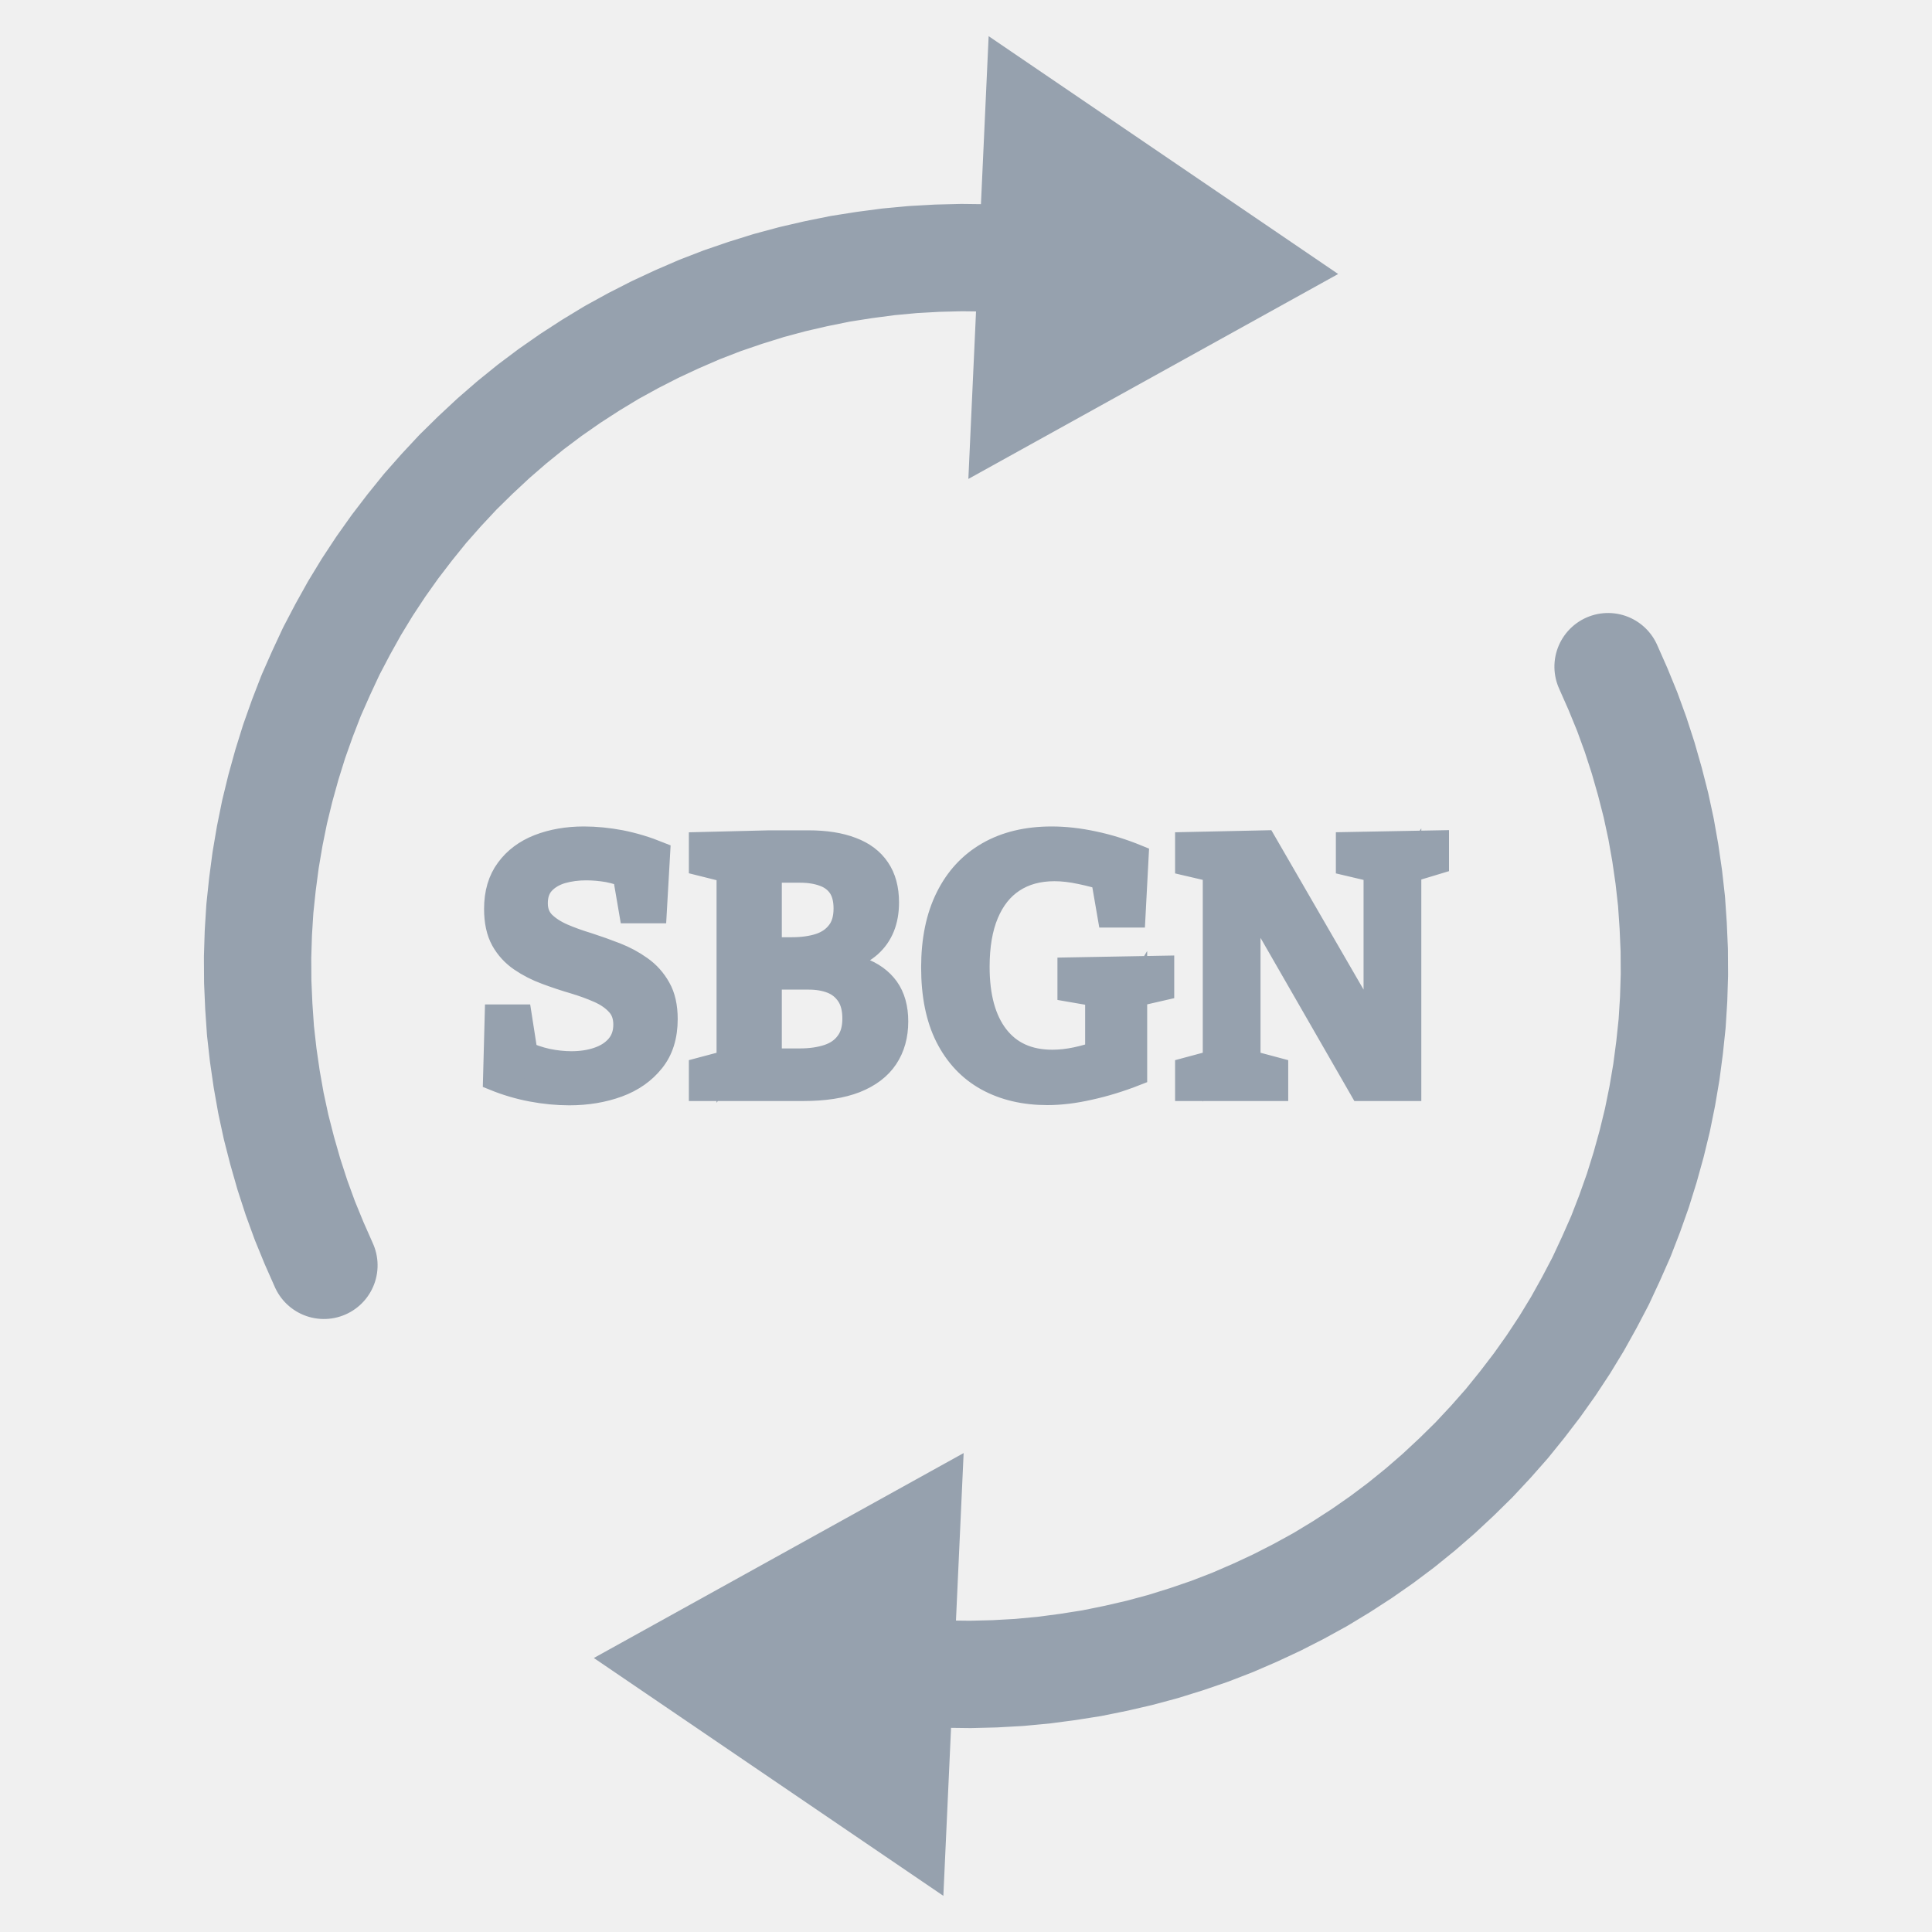
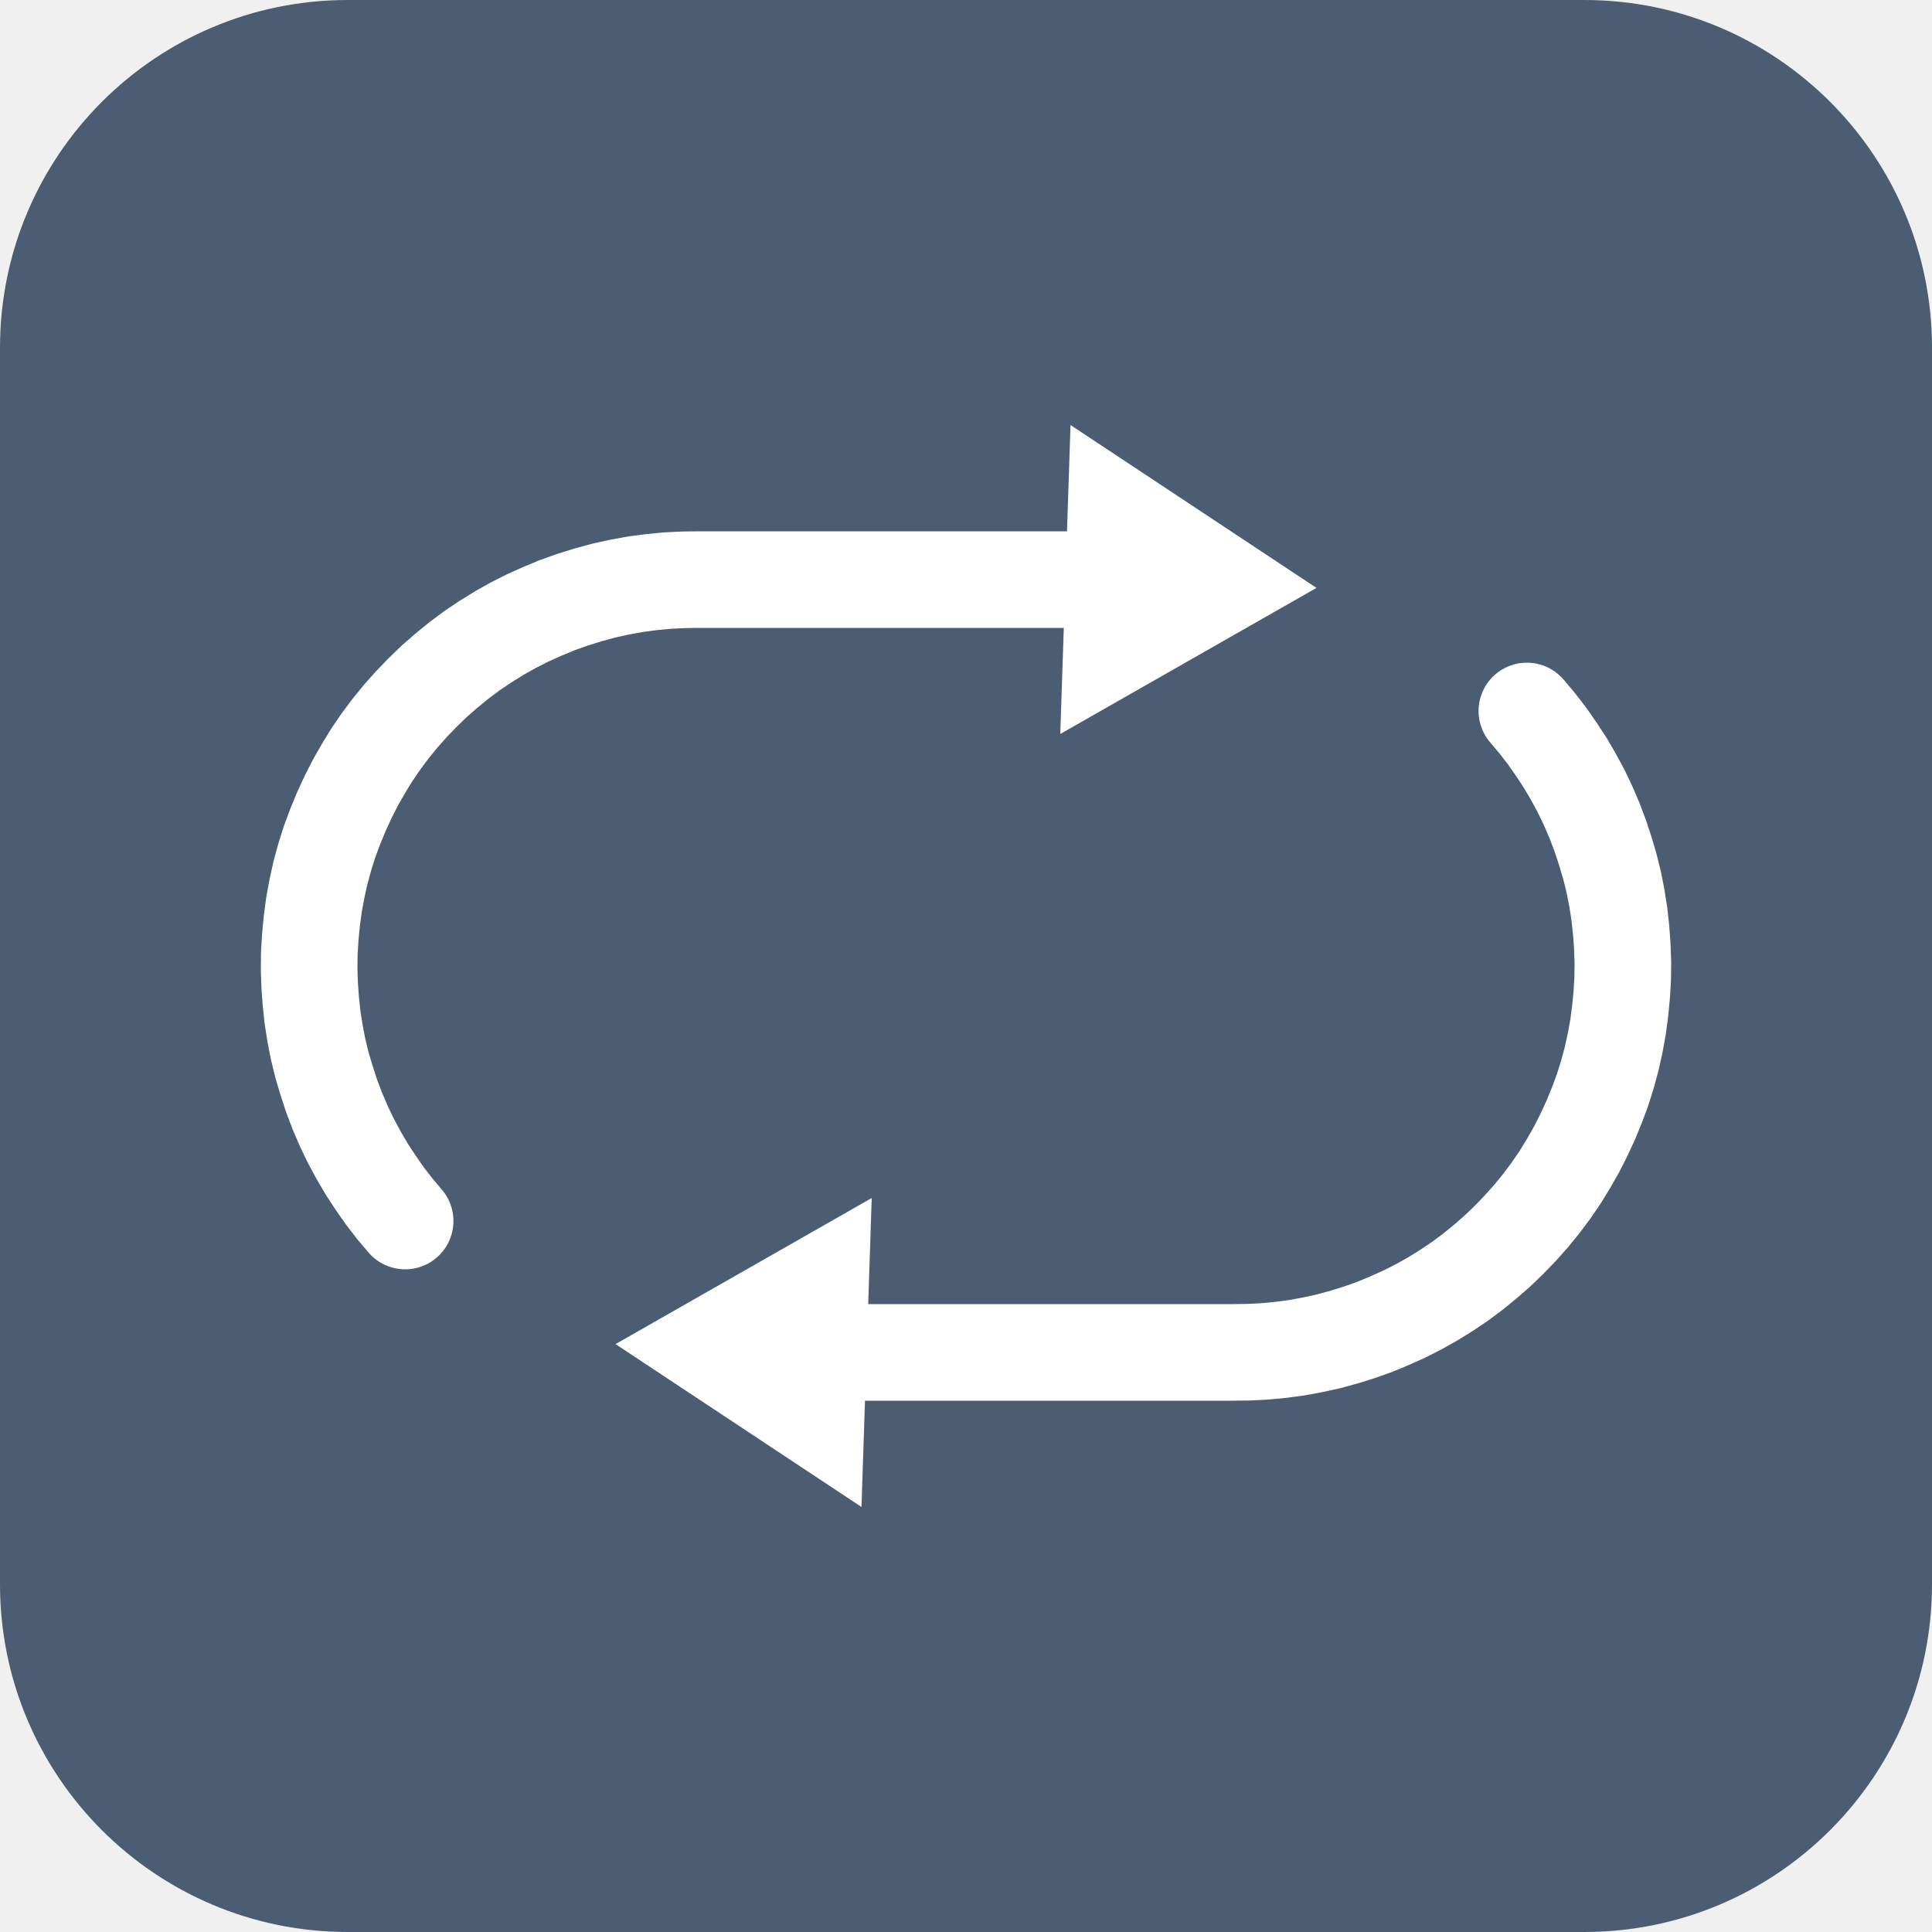
- <svg xmlns="http://www.w3.org/2000/svg" viewBox="5 5 90 90">
-   <g fill="#96a1ae" stroke="#96a1ae">
-     <g transform="rotate(45 50 50)">
-       <path d="M61.29 18.99 L62.35 19.40 L63.40 19.84 L64.43 20.32 L65.45 20.84 L66.44 21.39 L67.42 21.97 L68.38 22.59 L69.31 23.24 L70.22 23.92 L71.11 24.63 L71.97 25.38 L72.81 26.15 L73.62 26.95 L74.40 27.78 L75.15 28.63 L75.87 29.52 L76.56 30.42 L77.22 31.35 L77.85 32.30 L78.44 33.27 L79.00 34.26 L79.53 35.27 L80.02 36.30 L80.48 37.34 L80.89 38.40 L81.28 39.47 L81.62 40.56 L81.93 41.65 L82.20 42.76 L82.43 43.88 L82.62 45.00 L82.77 46.13 L82.89 47.26 L82.96 48.39 L83.00 49.53 L82.99 50.67 L82.95 51.81 L82.87 52.94 L82.75 54.08 L82.59 55.20 L82.39 56.32 L82.15 57.44 L81.88 58.54 L81.56 59.64 L81.21 60.72 L80.82 61.79 L80.40 62.85 L79.94 63.89 L79.44 64.91 L78.91 65.92 L78.34 66.91 L77.74 67.87 L77.11 68.82 L76.44 69.74 L75.75 70.64 L75.02 71.52 L74.26 72.37 L73.48 73.19 L72.66 73.99 L71.82 74.76" fill="none" stroke="#96a1ae" stroke-width="5" stroke-linecap="round" stroke-linejoin="round" />
-       <path d="M61.24 84.41 L66.20 67.12 L78.91 81.05 Z" />
-       <path d="M38.71 81.01 L37.65 80.60 L36.60 80.16 L35.57 79.68 L34.55 79.16 L33.56 78.61 L32.58 78.03 L31.62 77.41 L30.69 76.76 L29.78 76.08 L28.89 75.37 L28.03 74.62 L27.19 73.85 L26.38 73.05 L25.60 72.22 L24.85 71.37 L24.13 70.48 L23.44 69.58 L22.78 68.65 L22.15 67.70 L21.56 66.73 L21.00 65.74 L20.47 64.73 L19.98 63.70 L19.52 62.66 L19.11 61.60 L18.72 60.53 L18.38 59.44 L18.07 58.35 L17.80 57.24 L17.57 56.12 L17.38 55.00 L17.23 53.87 L17.11 52.74 L17.04 51.61 L17.00 50.47 L17.01 49.33 L17.05 48.19 L17.13 47.06 L17.25 45.92 L17.41 44.80 L17.61 43.68 L17.85 42.56 L18.12 41.46 L18.44 40.36 L18.79 39.28 L19.18 38.21 L19.60 37.15 L20.06 36.11 L20.56 35.09 L21.09 34.08 L21.66 33.09 L22.26 32.13 L22.89 31.18 L23.56 30.26 L24.25 29.36 L24.98 28.48 L25.74 27.63 L26.52 26.81 L27.34 26.01 L28.18 25.24" fill="none" stroke="#96a1ae" stroke-width="5" stroke-linecap="round" stroke-linejoin="round" />
-       <path d="M38.76 15.59 L33.80 32.88 L21.09 18.95 Z" />
-     </g>
-     <path transform="translate(28.00 44.00)" d="M2.02 3.08Q2.02 3.61 2.35 3.95Q2.68 4.28 3.22 4.52Q3.75 4.75 4.41 4.95Q5.06 5.16 5.7 5.41Q6.34 5.66 6.87 6.04Q7.41 6.42 7.74 7.01Q8.07 7.59 8.07 8.47Q8.07 9.68 7.45 10.45Q6.83 11.23 5.8 11.61Q4.76 11.99 3.52 11.99Q2.66 11.99 1.76 11.82Q0.86 11.65 0 11.3L0.08 8.29H1.27L1.59 10.34L1.39 9.97Q1.92 10.22 2.5 10.35Q3.08 10.47 3.62 10.47Q4.3 10.47 4.85 10.28Q5.41 10.09 5.74 9.7Q6.07 9.31 6.07 8.73Q6.07 8.17 5.75 7.82Q5.43 7.46 4.89 7.22Q4.35 6.98 3.71 6.79Q3.06 6.6 2.42 6.36Q1.77 6.12 1.23 5.75Q0.69 5.38 0.37 4.81Q0.05 4.23 0.05 3.34Q0.05 2.22 0.6 1.48Q1.14 0.74 2.08 0.37Q3.03 0 4.2 0Q5.03 0 5.93 0.17Q6.83 0.35 7.72 0.71L7.56 3.51H6.34L6.02 1.64L6.27 1.89Q5.82 1.7 5.32 1.6Q4.81 1.51 4.3 1.51Q3.71 1.51 3.18 1.66Q2.65 1.82 2.33 2.17Q2.02 2.51 2.02 3.08ZM15 5.99 15.14 5.79Q16.29 5.81 17.11 6.1Q17.93 6.4 18.37 7.01Q18.81 7.63 18.81 8.58Q18.81 9.58 18.33 10.3Q17.85 11.02 16.87 11.41Q15.9 11.79 14.42 11.79H9.59V10.77L11.17 10.35L10.88 10.77V1.26L11.23 1.7L9.59 1.29V0.26L12.84 0.18H14.66Q15.86 0.18 16.69 0.5Q17.52 0.81 17.95 1.45Q18.38 2.08 18.38 3.04Q18.38 4.35 17.55 5.09Q16.72 5.82 15 5.99ZM14.26 1.62H12.59L12.92 1.31V5.46L12.59 5.16H13.88Q14.62 5.16 15.17 4.98Q15.71 4.8 16.02 4.39Q16.33 3.99 16.33 3.32Q16.33 2.7 16.07 2.32Q15.81 1.95 15.35 1.79Q14.89 1.62 14.26 1.62ZM14.26 10.34Q15 10.34 15.57 10.15Q16.13 9.96 16.43 9.54Q16.74 9.13 16.74 8.45Q16.74 7.79 16.47 7.38Q16.19 6.96 15.73 6.78Q15.27 6.6 14.67 6.6H12.59L12.92 6.24V10.67L12.59 10.34ZM25.79 11.98Q24.17 11.98 22.95 11.31Q21.74 10.64 21.07 9.32Q20.41 8.01 20.41 6.07Q20.41 4.15 21.08 2.8Q21.75 1.44 23 0.72Q24.25 0 25.99 0Q26.93 0 27.95 0.22Q28.96 0.43 30.01 0.86L29.86 3.71H28.63L28.29 1.74L28.6 2.03Q27.97 1.82 27.33 1.69Q26.68 1.55 26.12 1.55Q25.01 1.55 24.22 2.07Q23.44 2.58 23.02 3.58Q22.6 4.58 22.6 6.04Q22.6 8.11 23.48 9.25Q24.37 10.4 26.02 10.4Q26.55 10.4 27.12 10.28Q27.69 10.16 28.3 9.94L28.05 10.37V7.08L28.38 7.44L26.76 7.16V6.1L31.2 6.02V7.1L29.72 7.44L29.94 7.08V11.07Q28.82 11.51 27.76 11.74Q26.71 11.98 25.79 11.98ZM39.73 0.26 44 0.18V1.21L42.41 1.69L42.71 1.24V11.79H40.38L34.94 2.33L35.22 2.32V10.77L34.9 10.34L36.51 10.77V11.79H32.24V10.77L33.84 10.34L33.53 10.77V1.26L33.74 1.64L32.24 1.29V0.26L35.94 0.18L41.32 9.48H41.02V1.24L41.34 1.67L39.73 1.29Z" />
+ <svg xmlns="http://www.w3.org/2000/svg" viewBox="0 0 100 100">
+   <rect width="100" height="100" rx="18" fill="#4a5d73" />
+   <g fill="#fff">
+     <path d="M79.03 36.80 L79.57 37.44 L80.08 38.10 L80.56 38.79 L81.02 39.49 L81.44 40.21 L81.84 40.95 L82.20 41.70 L82.53 42.47 L82.83 43.26 L83.09 44.05 L83.33 44.86 L83.53 45.67 L83.69 46.49 L83.82 47.32 L83.91 48.15 L83.97 48.98 L84.00 49.82 L83.99 50.66 L83.94 51.50 L83.86 52.33 L83.75 53.16 L83.60 53.98 L83.42 54.80 L83.20 55.61 L82.95 56.41 L82.66 57.19 L82.34 57.97 L81.99 58.73 L81.61 59.48 L81.20 60.20 L80.76 60.92 L80.29 61.61 L79.79 62.28 L79.26 62.93 L78.70 63.56 L78.12 64.16 L77.52 64.74 L76.89 65.29 L76.24 65.82 L75.57 66.32 L74.87 66.79 L74.16 67.23 L73.43 67.64 L72.68 68.02 L71.92 68.36 L71.15 68.68 L70.36 68.96 L69.56 69.21 L68.75 69.43 L67.93 69.61 L67.11 69.76 L66.28 69.87 L65.44 69.95 L64.61 69.99 L63.77 70.00 L62.93 70.00 L62.09 70.00 L61.26 70.00 L60.42 70.00 L59.58 70.00 L58.74 70.00 L57.91 70.00 L57.07 70.00 L56.23 70.00 L55.39 70.00 L54.56 70.00 L53.72 70.00 L52.88 70.00 L52.04 70.00 L51.21 70.00 L50.37 70.00 L49.53 70.00 L48.69 70.00 L47.86 70.00 L47.02 70.00 L46.18 70.00 L45.34 70.00 L44.51 70.00 L43.67 70.00 L42.83 70.00" fill="none" stroke="#fff" stroke-width="5" stroke-linecap="round" stroke-linejoin="round" />
+     <path d="M31.86 69.57 L45.12 62.01 L44.59 78.00 Z" />
+     <path d="M20.97 63.20 L20.43 62.56 L19.92 61.90 L19.44 61.21 L18.98 60.51 L18.56 59.79 L18.16 59.05 L17.80 58.30 L17.47 57.53 L17.17 56.74 L16.91 55.95 L16.67 55.14 L16.47 54.33 L16.31 53.51 L16.18 52.68 L16.09 51.85 L16.03 51.02 L16.00 50.18 L16.01 49.34 L16.06 48.50 L16.14 47.67 L16.25 46.84 L16.40 46.02 L16.58 45.20 L16.80 44.39 L17.05 43.59 L17.34 42.81 L17.66 42.03 L18.01 41.27 L18.39 40.52 L18.80 39.80 L19.24 39.08 L19.71 38.39 L20.21 37.72 L20.74 37.07 L21.30 36.44 L21.88 35.84 L22.48 35.26 L23.11 34.71 L23.76 34.18 L24.43 33.68 L25.13 33.21 L25.84 32.77 L26.57 32.36 L27.32 31.98 L28.08 31.64 L28.85 31.32 L29.64 31.04 L30.44 30.79 L31.25 30.57 L32.07 30.39 L32.89 30.24 L33.72 30.13 L34.56 30.05 L35.39 30.01 L36.23 30.00 L37.07 30.00 L37.91 30.00 L38.74 30.00 L39.58 30.00 L40.42 30.00 L41.26 30.00 L42.09 30.00 L42.93 30.00 L43.77 30.00 L44.61 30.00 L45.44 30.00 L46.28 30.00 L47.12 30.00 L47.96 30.00 L48.79 30.00 L49.63 30.00 L50.47 30.00 L51.31 30.00 L52.14 30.00 L52.98 30.00 L53.82 30.00 L54.66 30.00 L55.49 30.00 L56.33 30.00 L57.17 30.00" fill="none" stroke="#fff" stroke-width="5" stroke-linecap="round" stroke-linejoin="round" />
+     <path d="M68.14 30.43 L54.88 37.99 L55.41 22.00 Z" />
  </g>
</svg>
